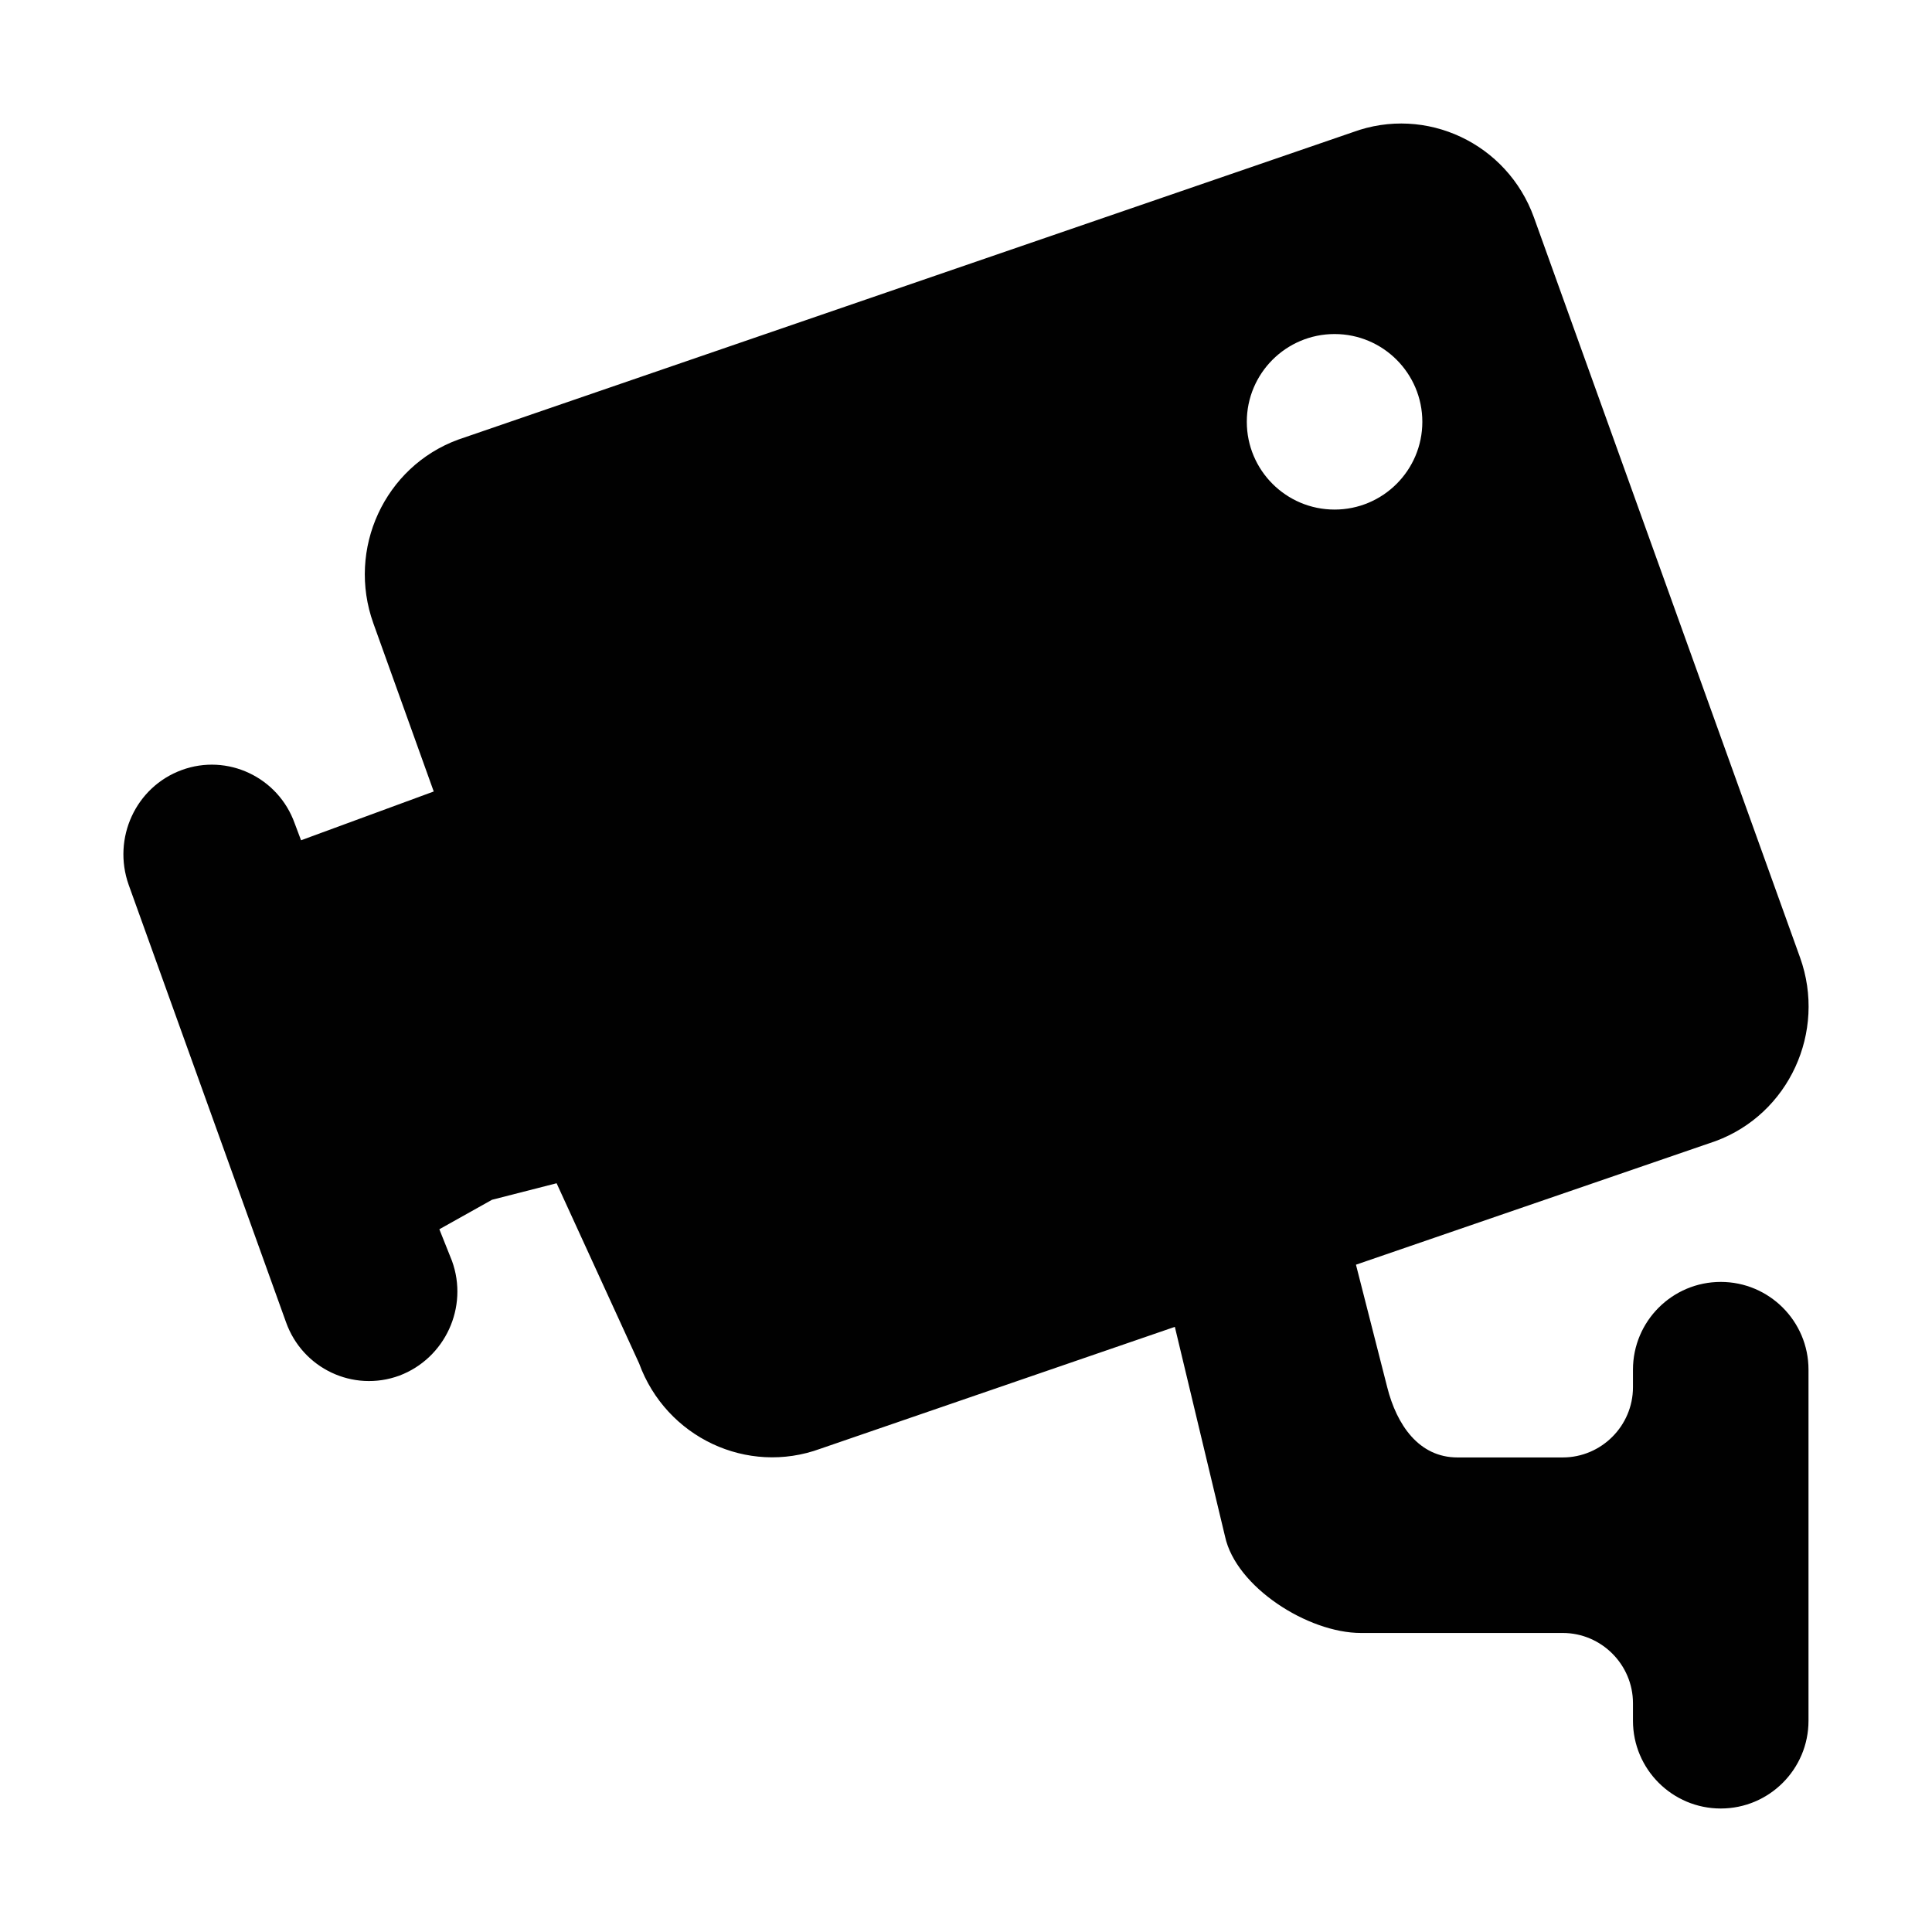
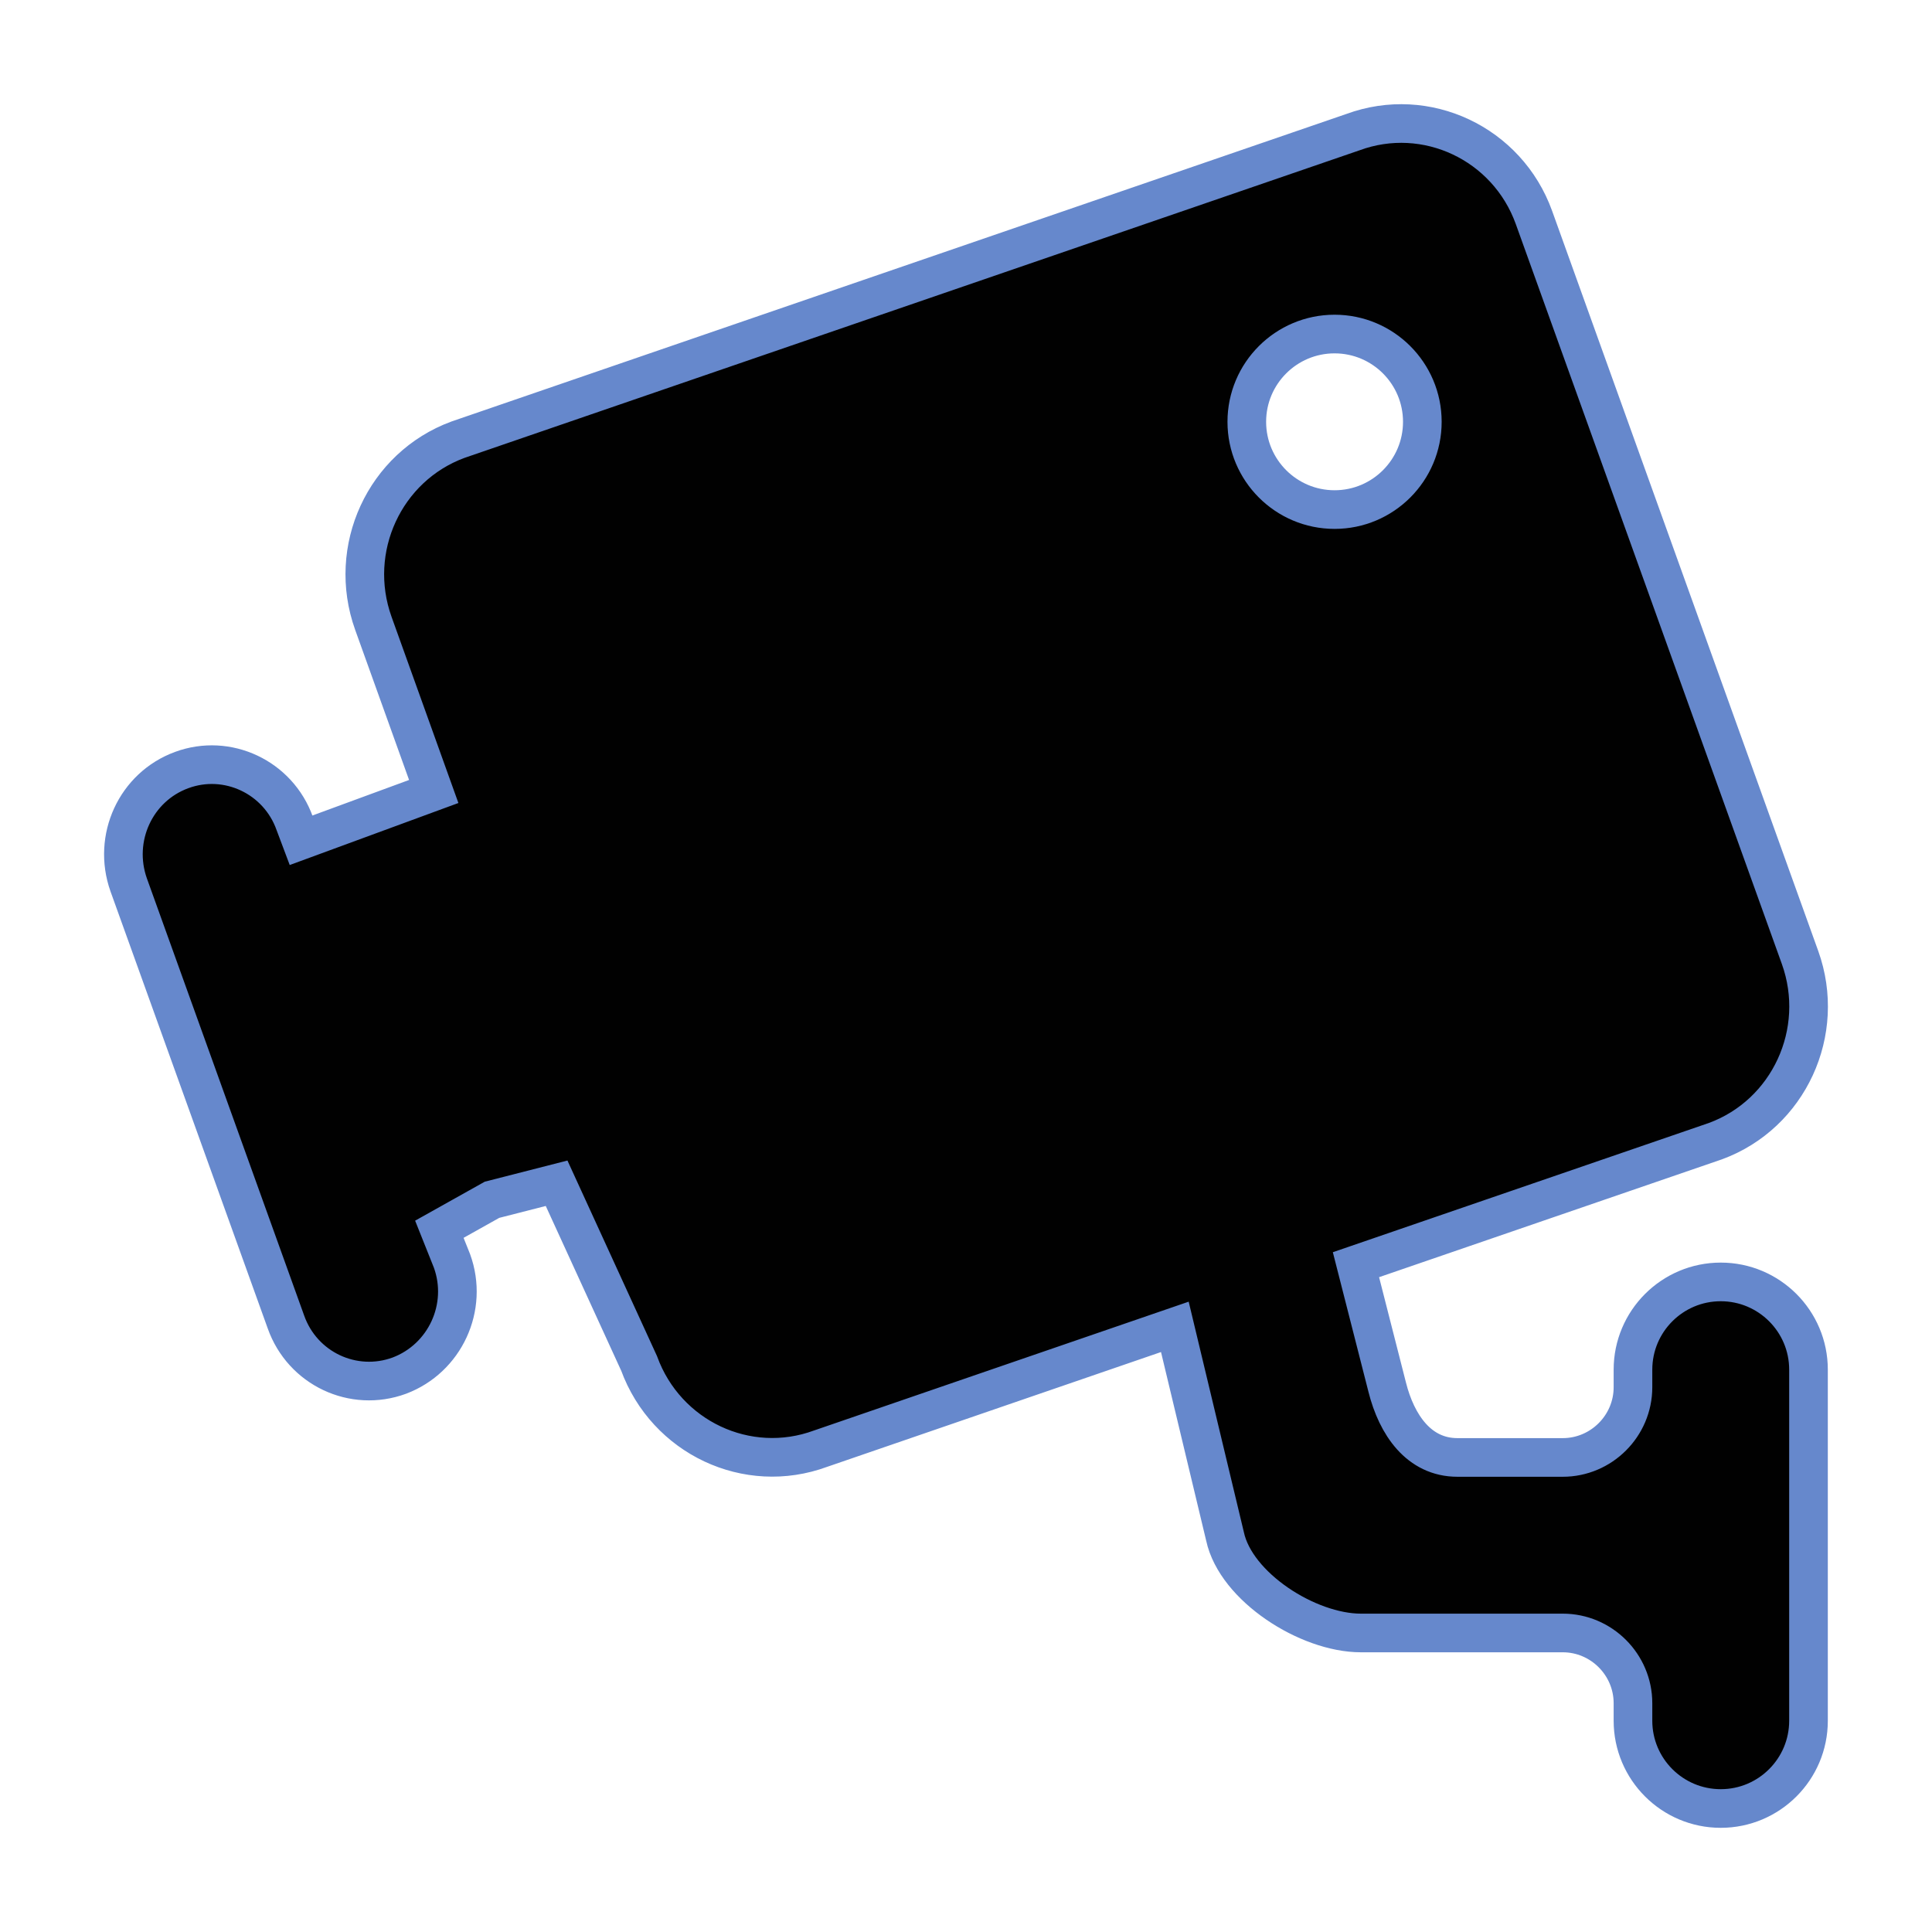
<svg xmlns="http://www.w3.org/2000/svg" enable-background="new 0 0 500 500" height="500px" id="Layer_1" version="1.1" viewBox="0 0 500 500" width="500px" xml:space="preserve">
-   <path clip-rule="evenodd" d="M165.396,352.839c7.002,19.166,27.984,29.065,46.972,22.073  l91.681-31.521l12.987,54.236c2.816,13.079,21.447,24.985,35.164,24.985h52.239c9.991,0,18.172,8.181,18.172,18.172v4.543  c0,12.537,10.18,22.712,22.715,22.712c12.537,0,22.712-10.175,22.712-22.712v-45.426v-45.431c0-12.537-10.175-22.711-22.712-22.711  c-12.535,0-22.715,10.174-22.715,22.711v4.543c0,9.991-8.181,18.172-18.172,18.172h-27.255c-9.991,0-15.724-8.447-18.172-18.172  l-8.09-31.71l93.036-31.977c18.989-6.992,28.802-28.26,21.896-47.521L396.988,56.288c-6.904-19.169-27.896-29.075-46.882-22.079  l-231.593,79.587c-18.986,7-28.8,28.257-21.888,47.521l15.625,43.52l-34.338,12.625l-1.641-4.361  c-4.268-11.992-17.442-18.17-29.253-13.811C35.113,203.652,29.026,216.92,33.302,229L74,342.122  c4.268,12.085,17.444,18.26,29.342,13.893c11.818-4.452,17.993-17.711,13.627-29.704l-3.265-8.181l13.63-7.63l16.714-4.276  L165.396,352.839z M322.672,109.163c0-12.536,10.175-22.713,22.716-22.713c12.535,0,22.711,10.177,22.711,22.713  c0,12.539-10.176,22.713-22.711,22.713C332.847,131.876,322.672,121.702,322.672,109.163z" fill="#010101" fill-rule="evenodd" />
+   <defs id="defs6194" />
+   <path clip-rule="evenodd" d="M165.396,352.839c7.002,19.166,27.984,29.065,46.972,22.073  l91.681-31.521l12.987,54.236c2.816,13.079,21.447,24.985,35.164,24.985h52.239c9.991,0,18.172,8.181,18.172,18.172v4.543  c0,12.537,10.18,22.712,22.715,22.712c12.537,0,22.712-10.175,22.712-22.712v-45.426v-45.431c0-12.537-10.175-22.711-22.712-22.711  c-12.535,0-22.715,10.174-22.715,22.711v4.543c0,9.991-8.181,18.172-18.172,18.172h-27.255c-9.991,0-15.724-8.447-18.172-18.172  l-8.09-31.71l93.036-31.977c18.989-6.992,28.802-28.26,21.896-47.521L396.988,56.288c-6.904-19.169-27.896-29.075-46.882-22.079  l-231.593,79.587c-18.986,7-28.8,28.257-21.888,47.521l15.625,43.52l-34.338,12.625l-1.641-4.361  c-4.268-11.992-17.442-18.17-29.253-13.811C35.113,203.652,29.026,216.92,33.302,229L74,342.122  c4.268,12.085,17.444,18.26,29.342,13.893c11.818-4.452,17.993-17.711,13.627-29.704l-3.265-8.181l13.63-7.63l16.714-4.276  L165.396,352.839z M322.672,109.163c0-12.536,10.175-22.713,22.716-22.713c12.535,0,22.711,10.177,22.711,22.713  c0,12.539-10.176,22.713-22.711,22.713C332.847,131.876,322.672,121.702,322.672,109.163z" fill="#010101" fill-rule="evenodd" id="path6189" style="stroke:#6688cc;stroke-opacity:1;stroke-width:10;stroke-miterlimit:4;stroke-dasharray:none;opacity:1" />
</svg>
